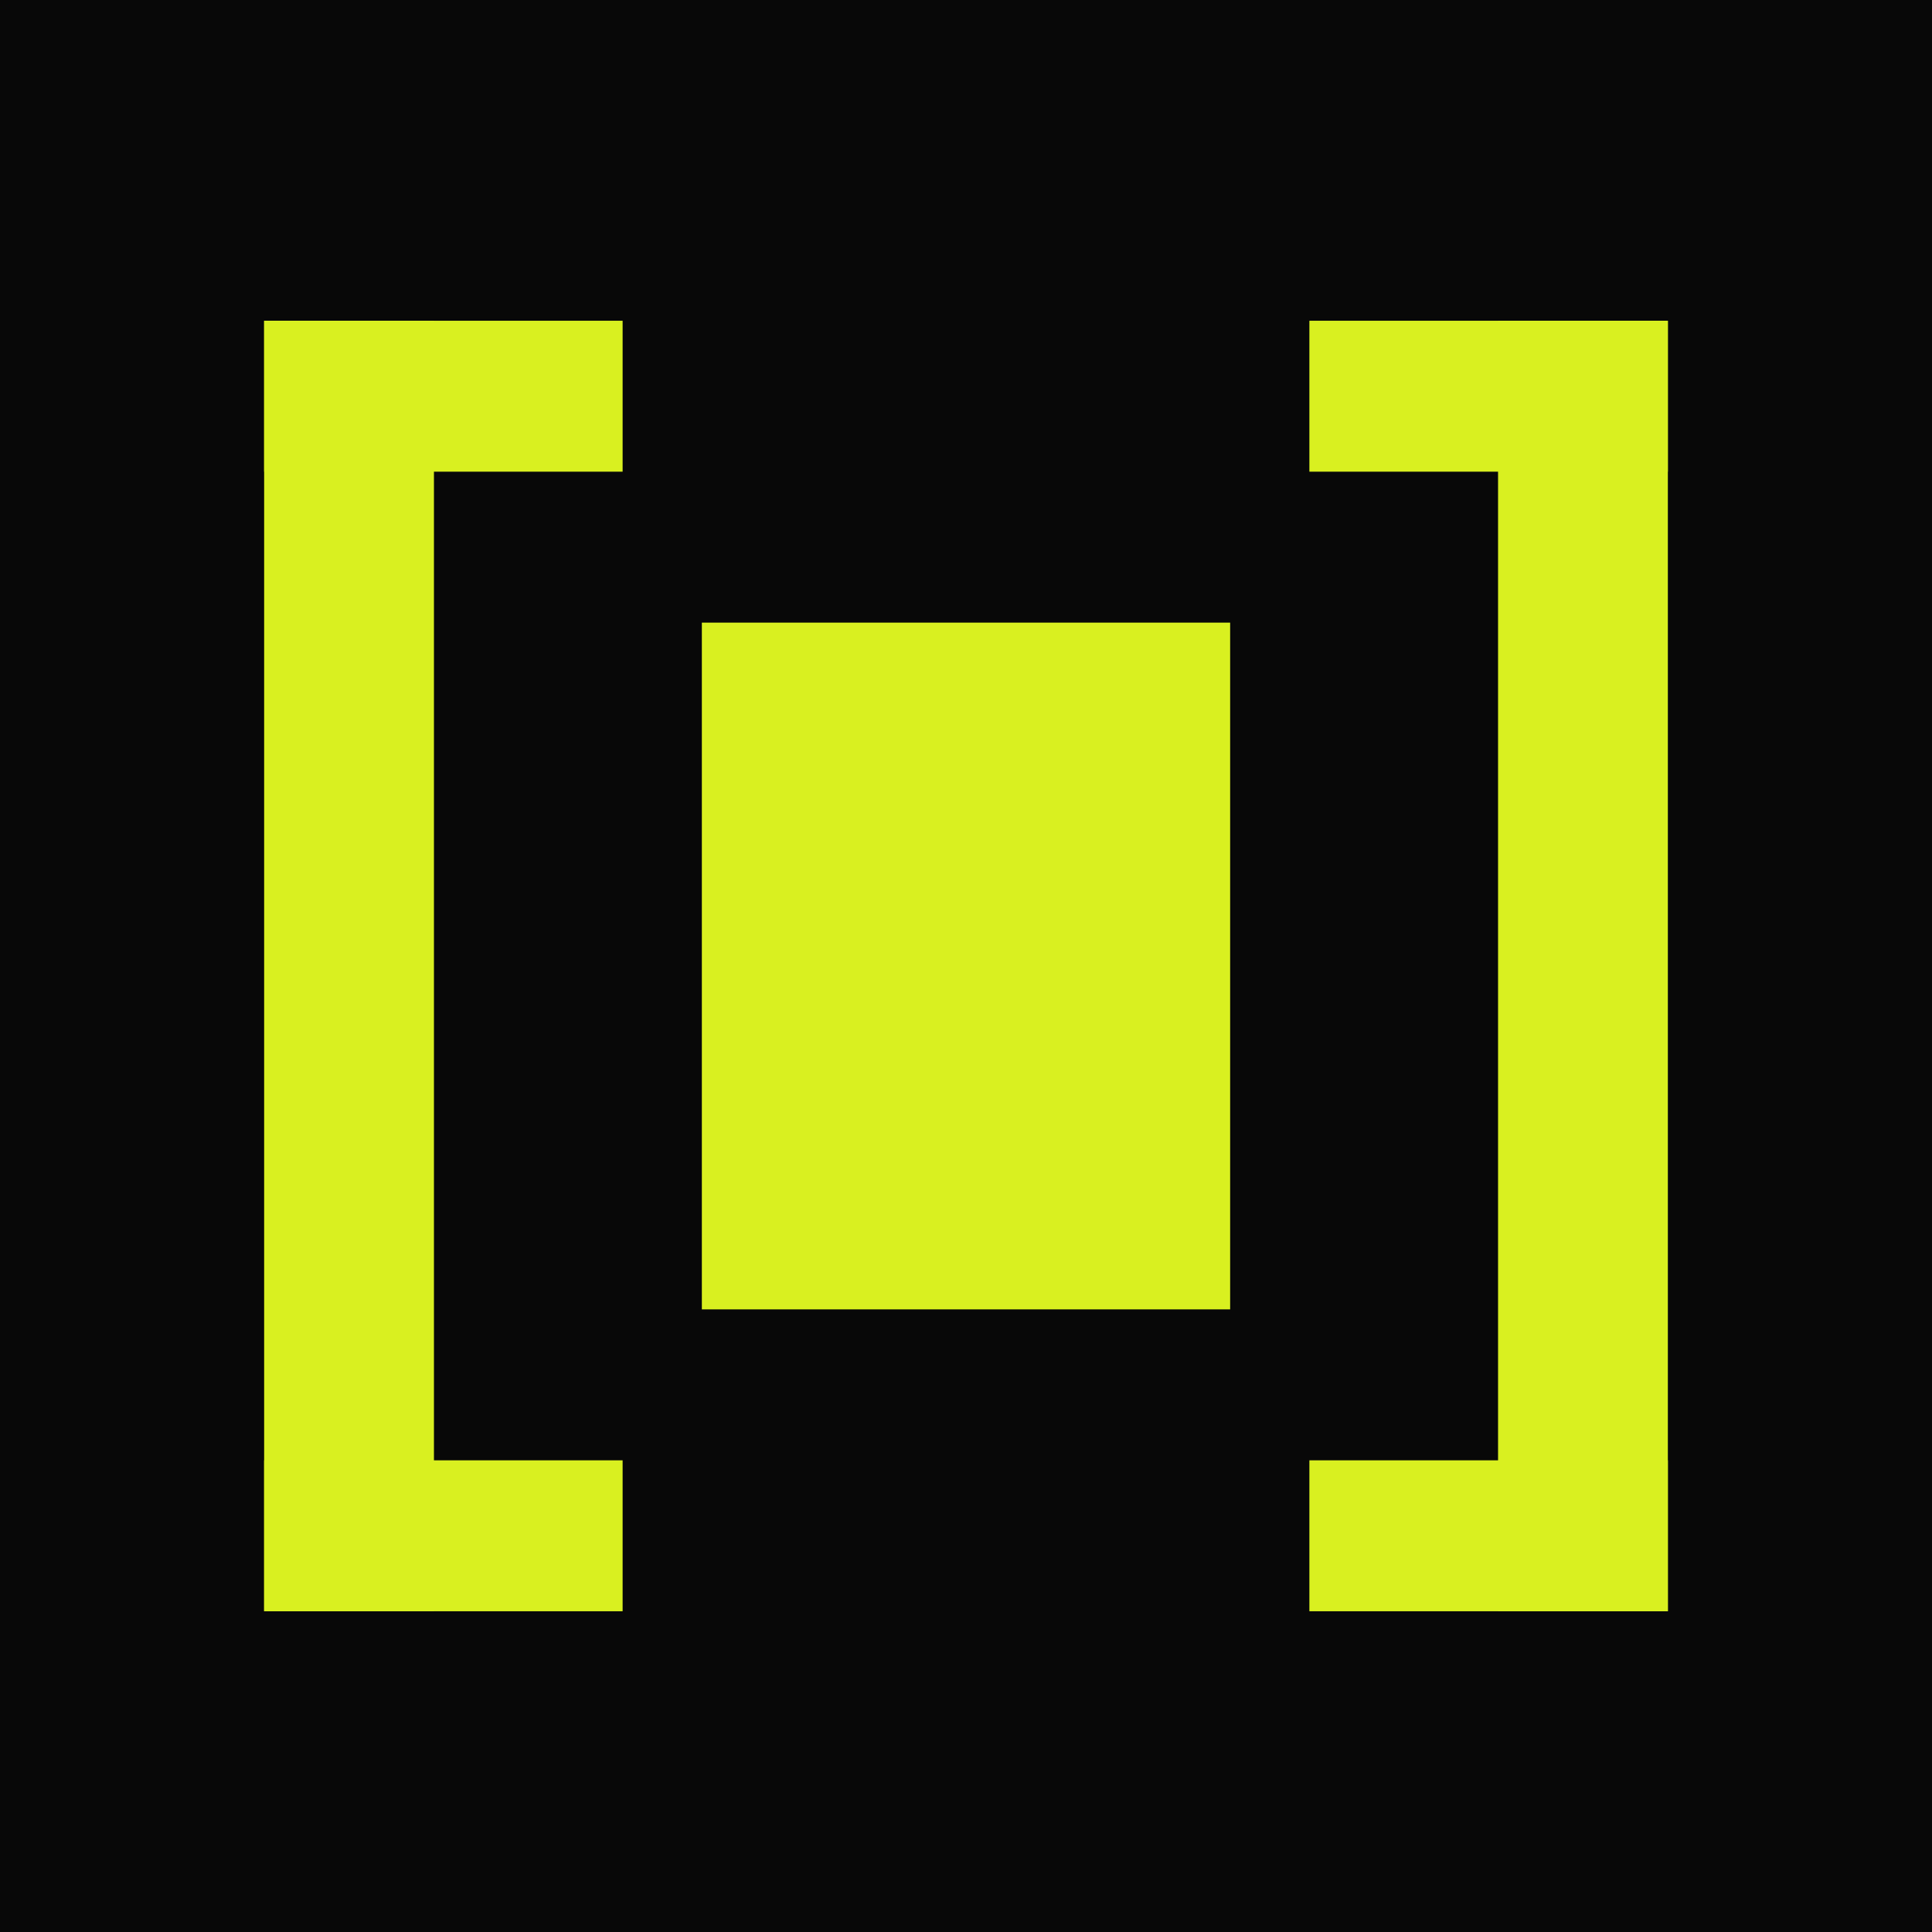
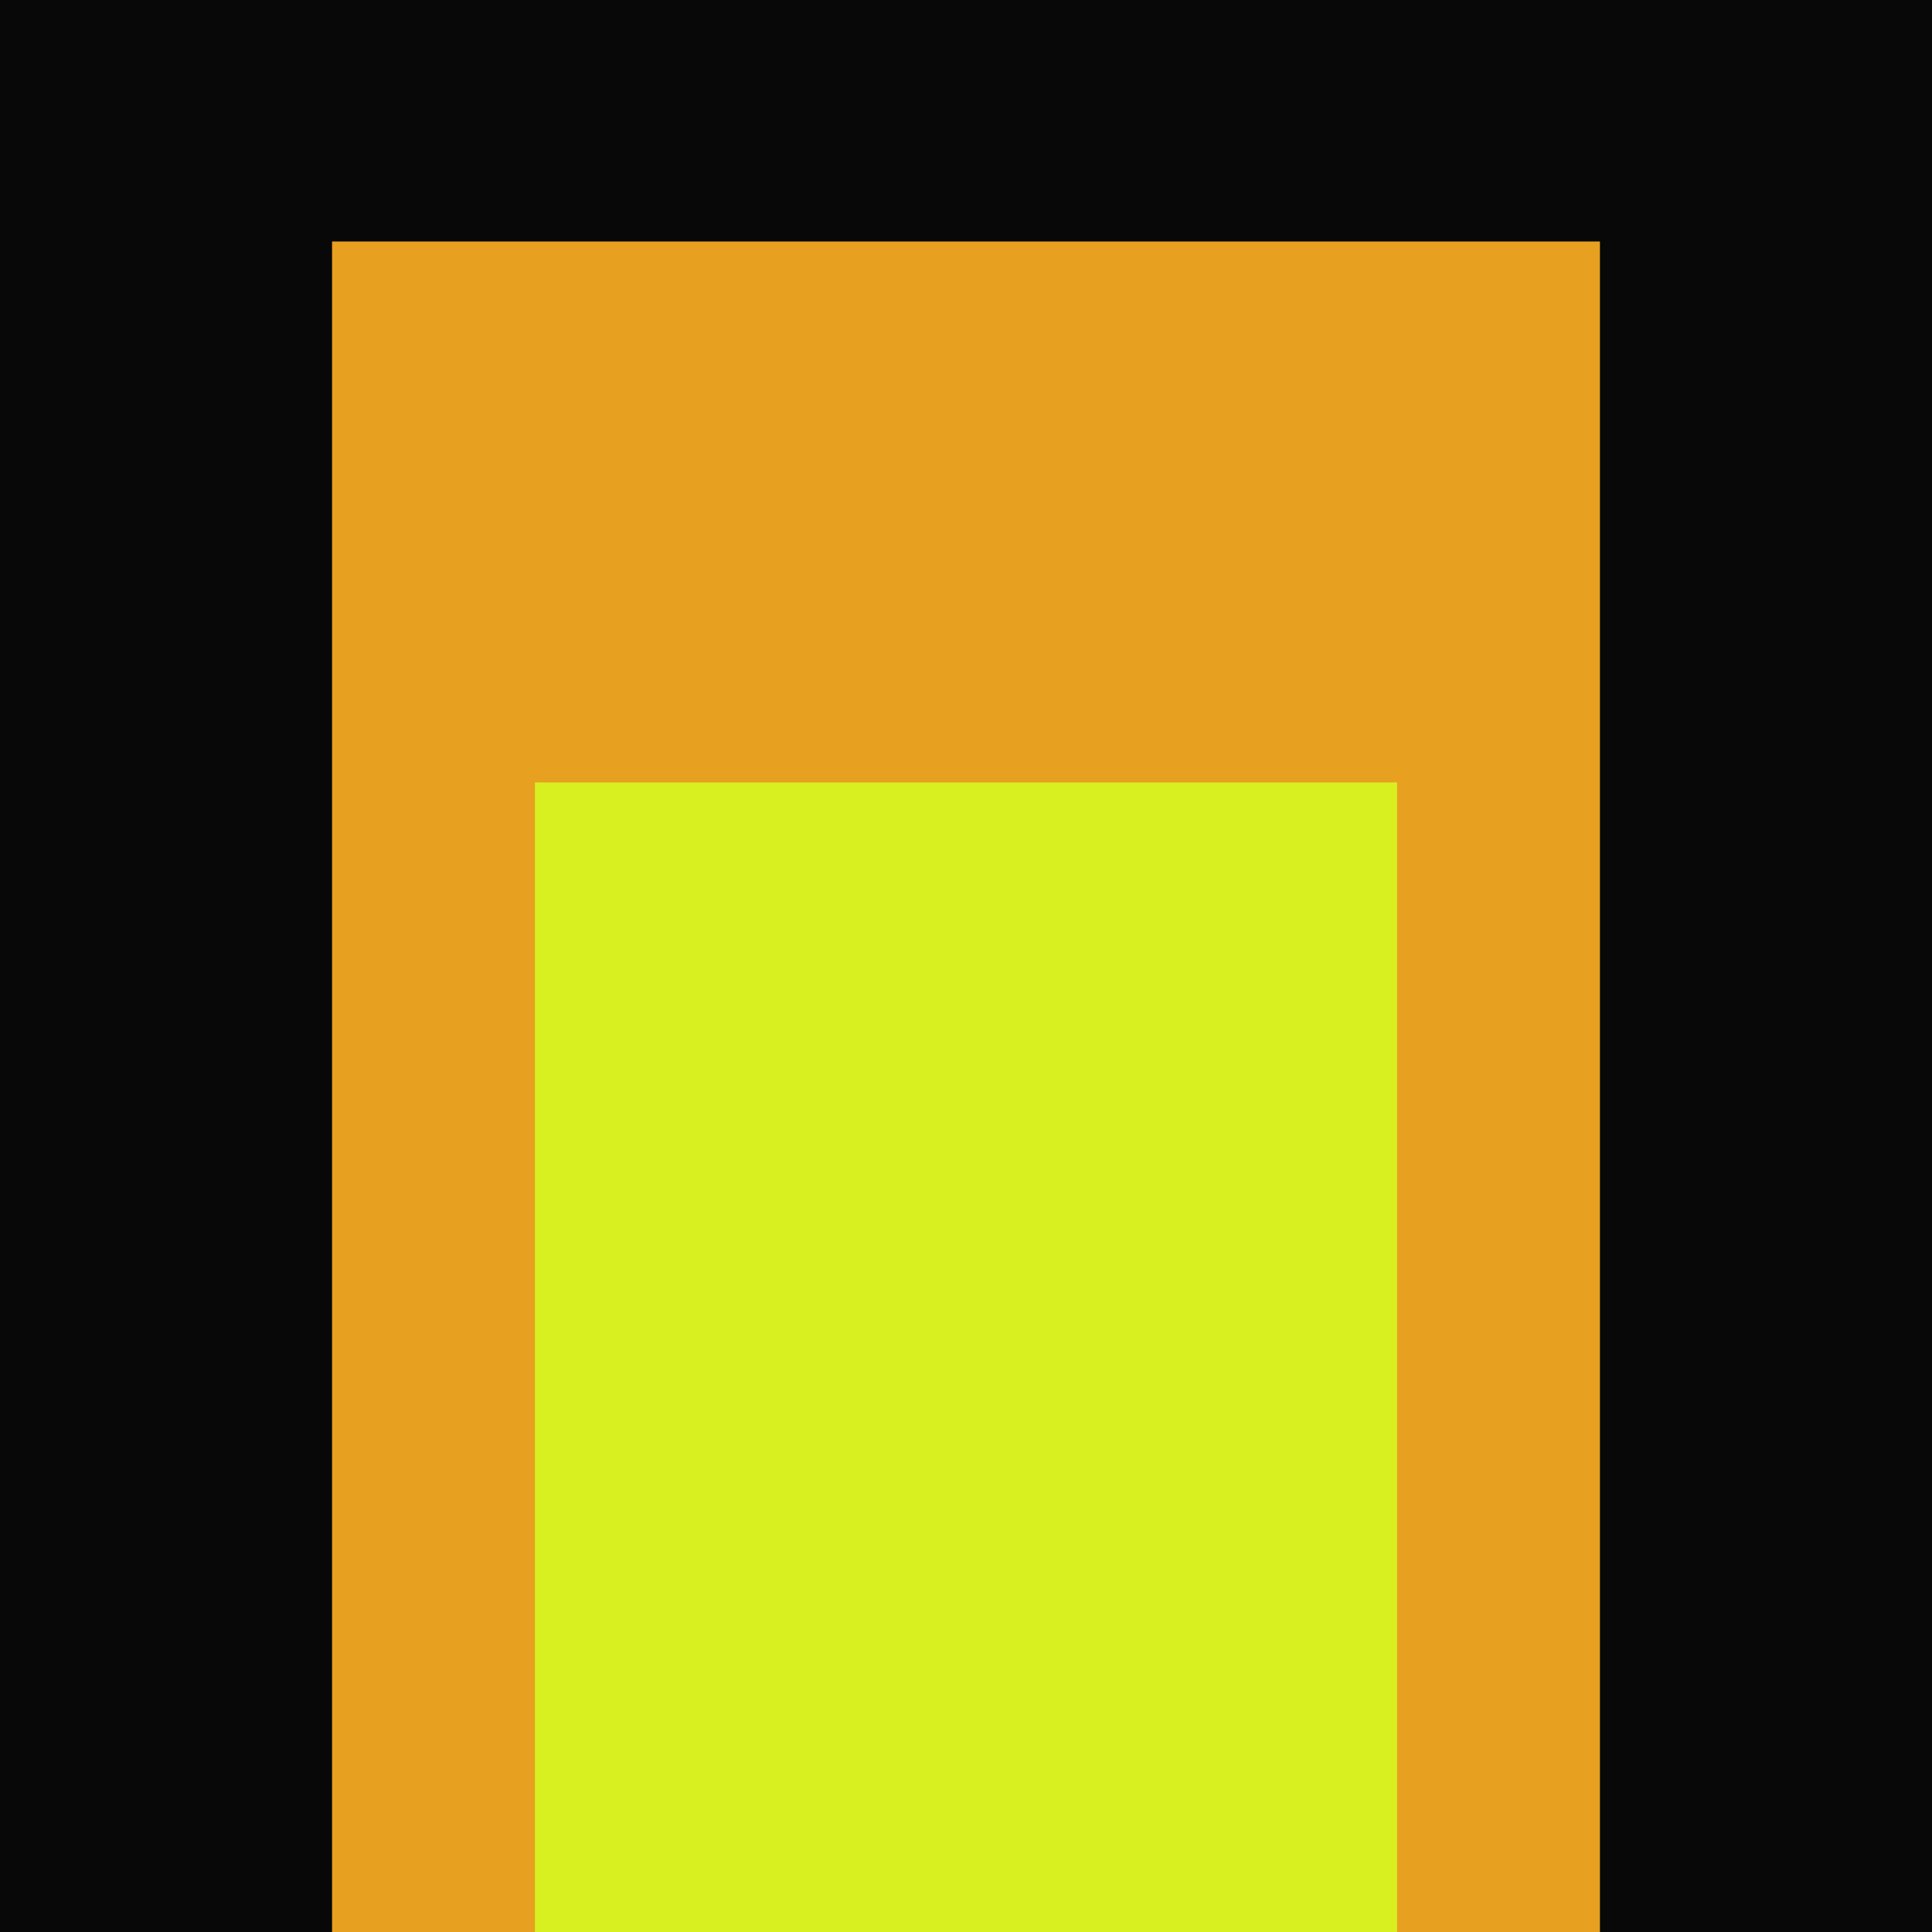
- <svg xmlns="http://www.w3.org/2000/svg" width="1024" height="1024" viewBox="0 0 1024 1024">
-   <rect width="1024" height="1024" fill="#080808" />
-   <g fill="#D9F020">
-     <rect x="140" y="170" width="90" height="684" />
-     <rect x="140" y="170" width="190" height="80" />
-     <rect x="140" y="774" width="190" height="80" />
-     <rect x="794" y="170" width="90" height="684" />
-     <rect x="694" y="170" width="190" height="80" />
-     <rect x="694" y="774" width="190" height="80" />
-     <rect x="372" y="330" width="280" height="364" />
-   </g>
+ <svg xmlns="http://www.w3.org/2000/svg" viewBox="0 0 1024 1024">
+   <rect id="field" width="1024" height="1024" fill="#080808" />
+   <rect id="before" x="176" y="128" width="672" height="896" fill="#E8A020" />
+   <rect id="after" x="283.52" y="414.72" width="456.96" height="609.28" fill="#D9F020" />
</svg>
